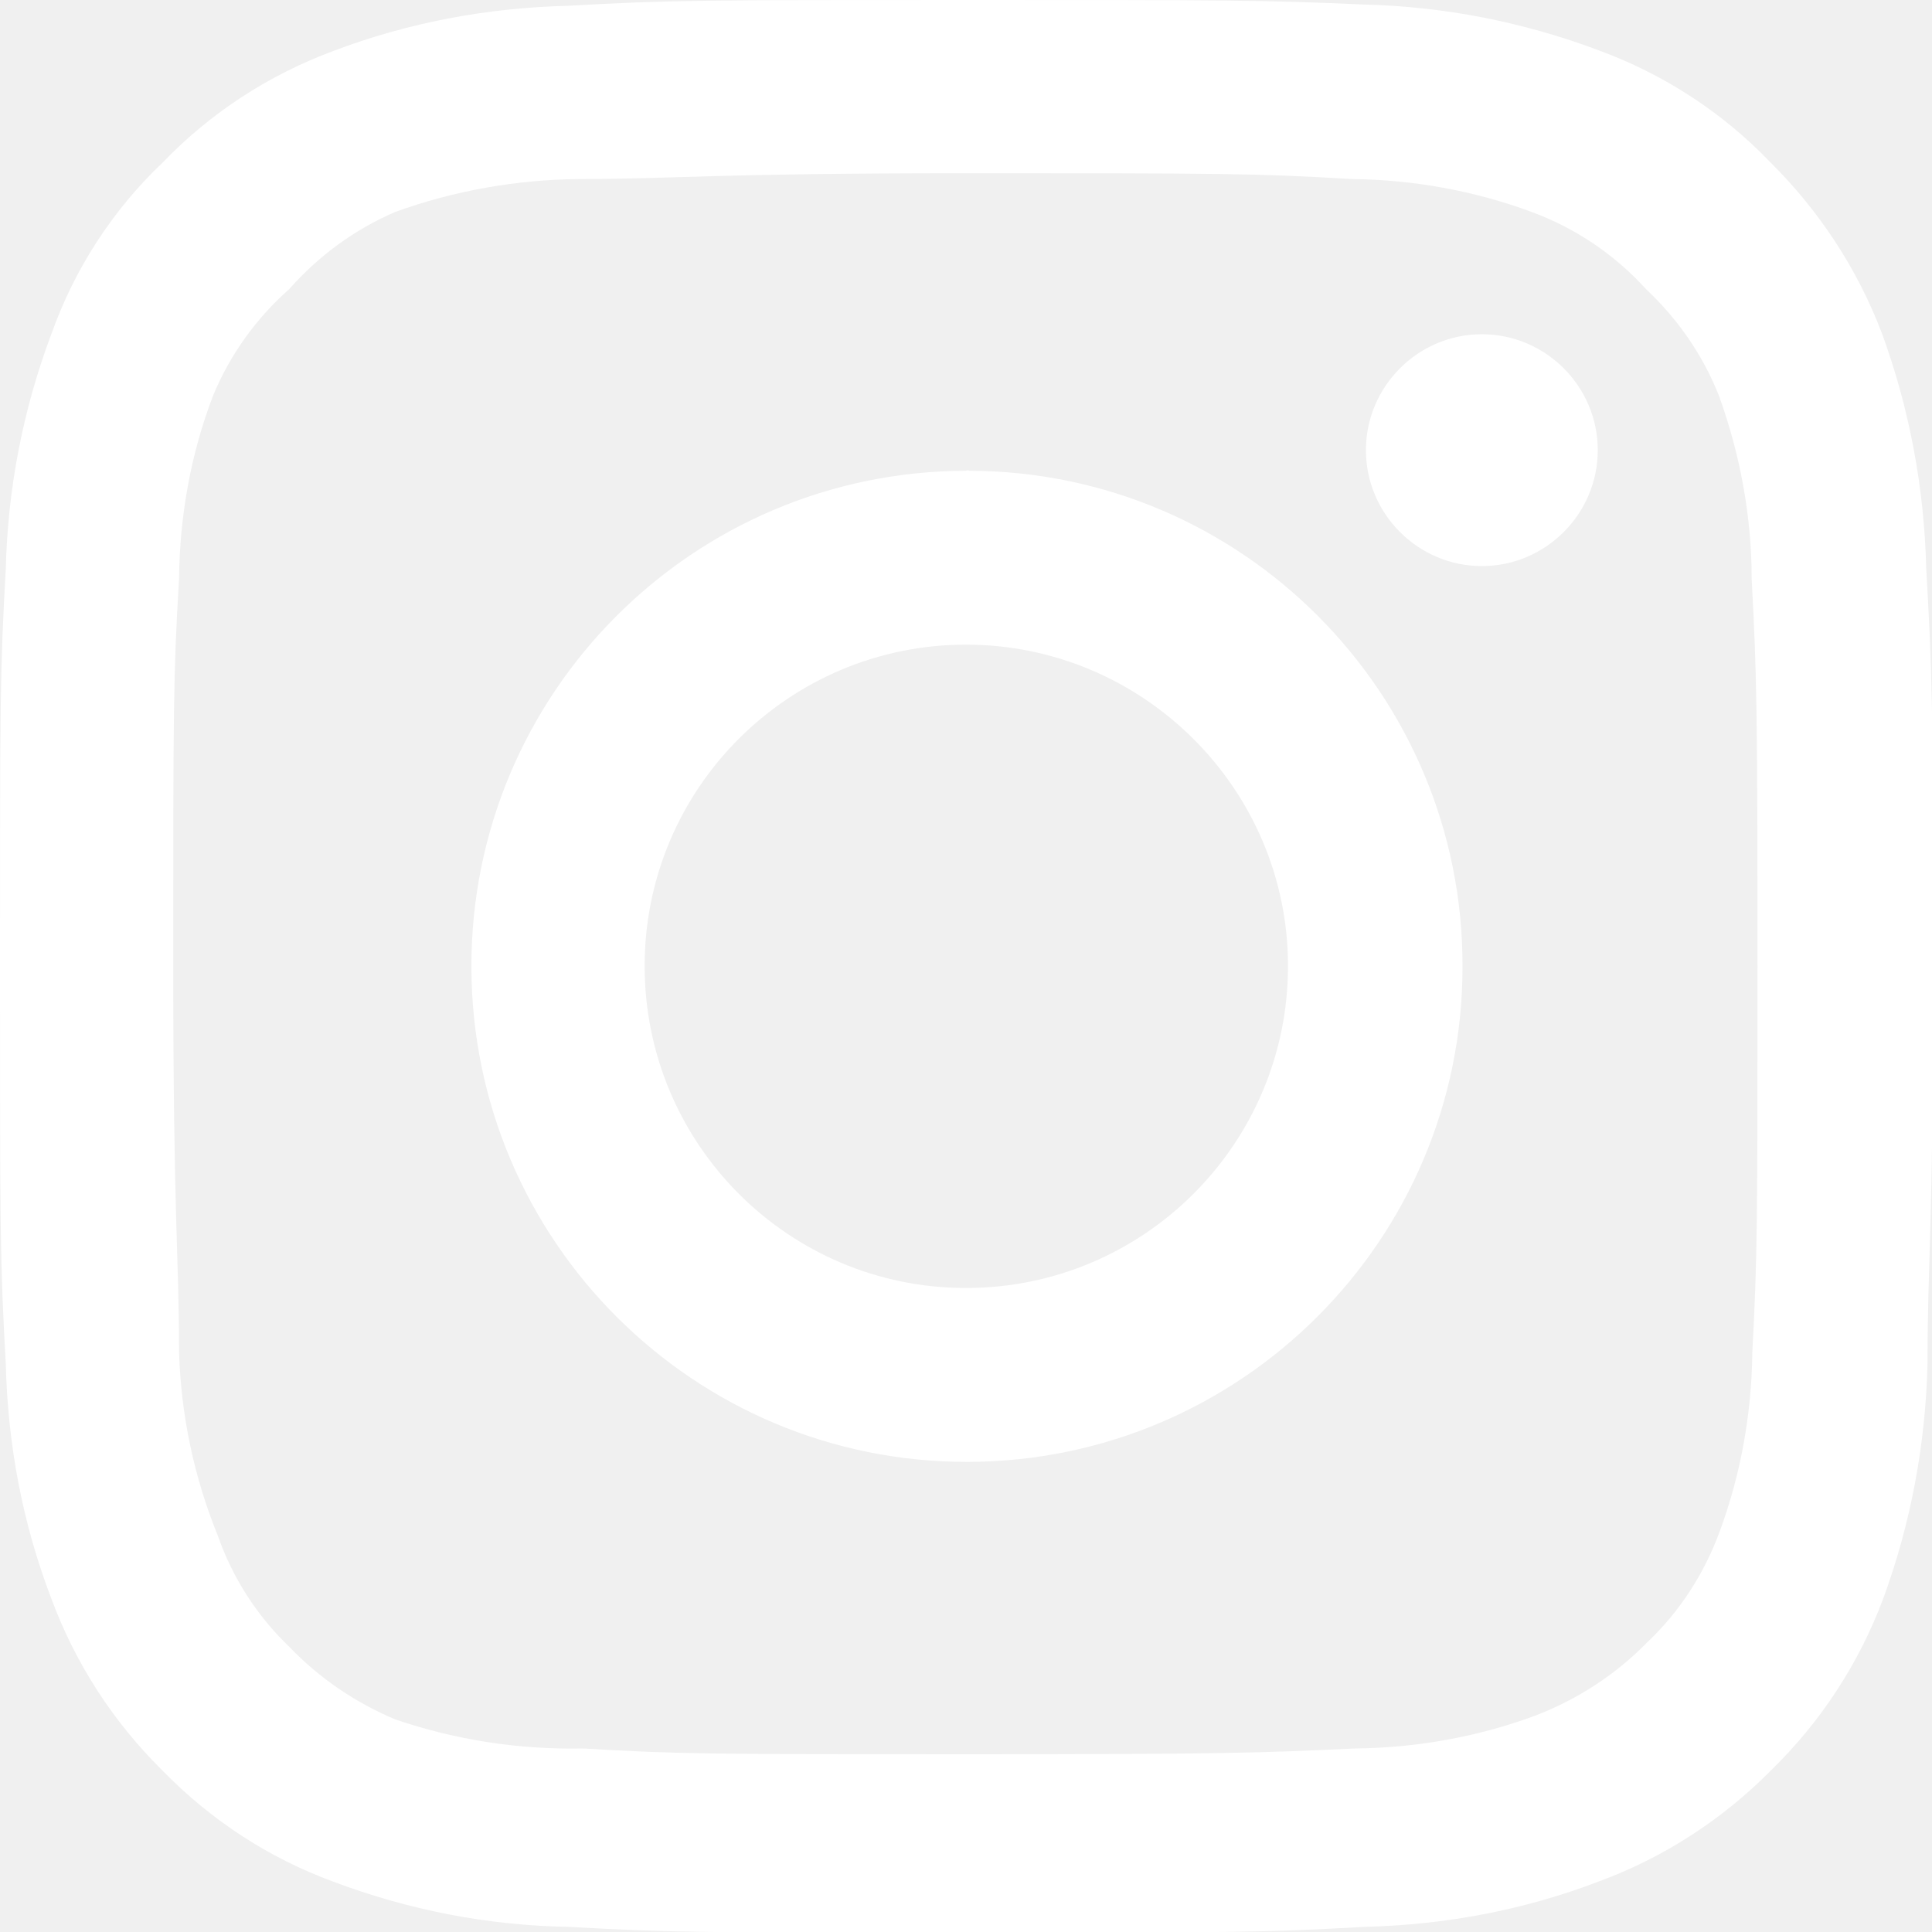
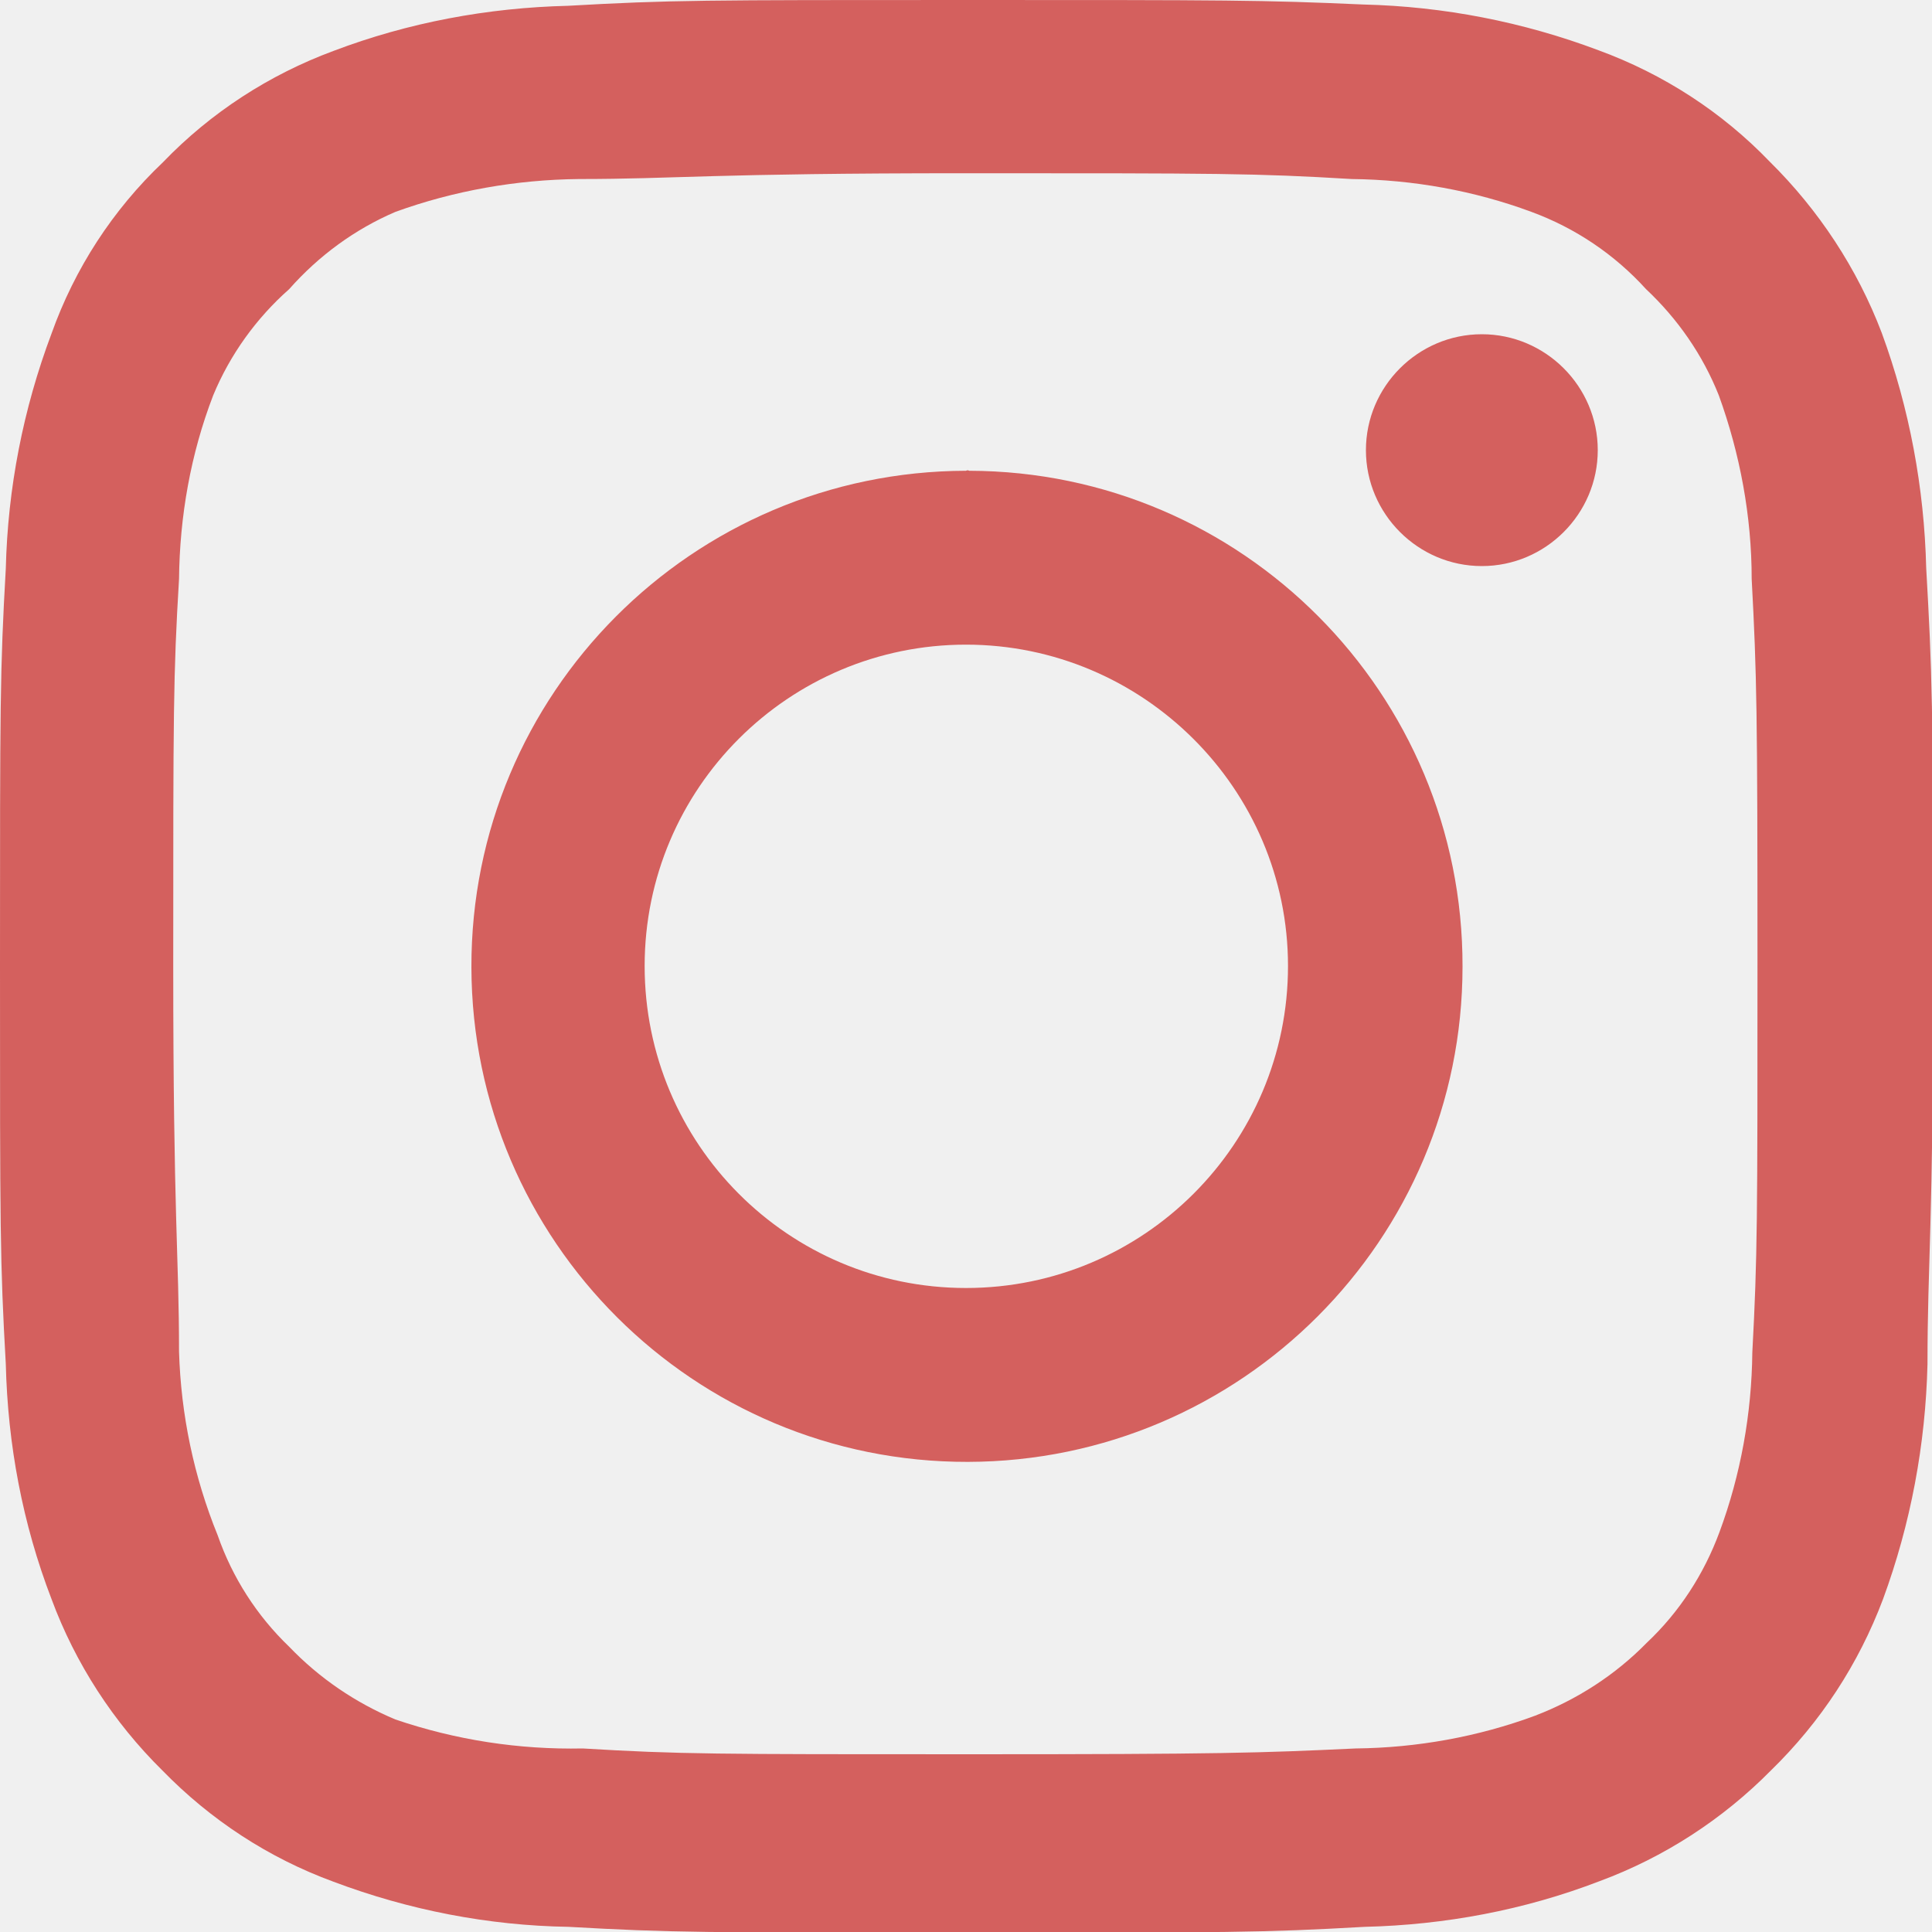
<svg xmlns="http://www.w3.org/2000/svg" version="1.1" id="Capa_1" x="0px" y="0px" viewBox="0 0 300 300" style="enable-background:new 0 0 300 300;" xml:space="preserve">
  <style type="text/css">
- 	.st0{fill:#FFFFFF;}
+ 	.st0{fill:#D4605E;}
</style>
  <g>
-     <path class="st0" d="M230.1,51.9L230.1,51.9c-9.9,0-18,8.1-18,18s8.1,18,18,18c9.9,0,18-8.1,18-18S240,51.9,230.1,51.9L230.1,51.9z    M299.1,88.2c-0.3-12.4-2.6-24.8-6.9-36.5c-3.8-10-9.8-19.1-17.4-26.6c-7.4-7.7-16.5-13.6-26.6-17.3c-11.7-4.4-24-6.8-36.5-7.1   C195.9,0,190.8,0,150,0s-45.9,0-61.8,0.9C75.7,1.2,63.4,3.5,51.8,7.9c-10,3.7-19.1,9.6-26.5,17.3C17.5,32.6,11.6,41.7,8,51.8   c-4.4,11.7-6.8,24-7.1,36.5C0,104.1,0,109.2,0,150s0,45.9,0.9,61.8c0.3,12.5,2.6,24.8,7.1,36.5c3.7,10,9.6,19.1,17.2,26.6   c7.5,7.7,16.5,13.6,26.6,17.3c11.7,4.4,24,6.8,36.5,7c15.9,0.9,21,0.9,61.8,0.9s45.9,0,61.8-0.9c12.5-0.3,24.8-2.6,36.5-7.1   c10-3.7,19.1-9.6,26.6-17.2c7.7-7.5,13.6-16.5,17.4-26.6c4.3-11.7,6.6-24,6.9-36.5c0-15.9,0.9-21,0.9-61.8S300,104.1,299.1,88.2z    M272.1,210c-0.1,9.5-1.8,19-5.1,27.9c-2.4,6.5-6.2,12.4-11.3,17.2c-4.9,5-10.8,8.8-17.3,11.3c-8.9,3.3-18.4,5-27.9,5.1   c-15,0.7-20.6,0.9-60,0.9s-45,0-60-0.9c-9.9,0.2-19.7-1.3-29.1-4.5c-6.2-2.6-11.8-6.4-16.5-11.3c-5-4.8-8.8-10.7-11.1-17.3   c-3.7-9.1-5.7-18.7-6-28.5c0-15-0.9-20.6-0.9-60s0-45,0.9-60c0.1-9.7,1.8-19.4,5.3-28.5c2.6-6.3,6.7-12,11.8-16.5   c4.6-5.2,10.2-9.3,16.5-12c9.1-3.3,18.8-5,28.5-5.1c15,0,20.6-0.9,60-0.9s45,0,60,0.9c9.5,0.1,19,1.8,27.9,5.1   c6.8,2.5,12.9,6.6,17.8,12c4.9,4.6,8.8,10.2,11.3,16.5c3.3,9.1,5.1,18.8,5.1,28.5c0.8,15,0.9,20.5,0.9,60S272.9,195,272.1,210z    M150,73.1c-42.5,0.1-76.9,34.6-76.8,77.1c0.1,42.5,34.6,76.9,77.1,76.8c42.4-0.1,76.8-34.5,76.8-76.9c0.1-42.4-34.2-76.9-76.6-77   C150.3,73,150.2,73,150,73.1z M150,200c-27.6,0-49.9-22.4-49.9-50s22.4-49.9,49.9-49.9s50,22.4,50,49.9l0,0   C200,177.6,177.6,200,150,200z" />
+     <path class="st0" d="M230.1,51.9L230.1,51.9c-9.9,0-18,8.1-18,18s8.1,18,18,18s18-8.1,18-18S240,51.9,230.1,51.9L230.1,51.9z    M299.1,88.2c-0.3-12.4-2.6-24.8-6.9-36.5c-3.8-10-9.8-19.1-17.4-26.6c-7.4-7.7-16.5-13.6-26.6-17.3c-11.7-4.4-24-6.8-36.5-7.1   C195.9,0,190.8,0,150,0s-45.9,0-61.8,0.9c-12.5,0.3-24.8,2.6-36.4,7c-10,3.7-19.1,9.6-26.5,17.3C17.5,32.6,11.6,41.7,8,51.8   c-4.4,11.7-6.8,24-7.1,36.5C0,104.1,0,109.2,0,150s0,45.9,0.9,61.8c0.3,12.5,2.6,24.8,7.1,36.5c3.7,10,9.6,19.1,17.2,26.6   c7.5,7.7,16.5,13.6,26.6,17.3c11.7,4.4,24,6.8,36.5,7c15.9,0.9,21,0.9,61.8,0.9s45.9,0,61.8-0.9c12.5-0.3,24.8-2.6,36.5-7.1   c10-3.7,19.1-9.6,26.6-17.2c7.7-7.5,13.6-16.5,17.4-26.6c4.3-11.7,6.6-24,6.9-36.5c0-15.9,0.9-21,0.9-61.8S300,104.1,299.1,88.2z    M272.1,210c-0.1,9.5-1.8,19-5.1,27.9c-2.4,6.5-6.2,12.4-11.3,17.2c-4.9,5-10.8,8.8-17.3,11.3c-8.9,3.3-18.4,5-27.9,5.1   c-15,0.7-20.6,0.9-60,0.9s-45,0-60-0.9c-9.9,0.2-19.7-1.3-29.1-4.5c-6.2-2.6-11.8-6.4-16.5-11.3c-5-4.8-8.8-10.7-11.1-17.3   c-3.7-9.1-5.7-18.7-6-28.5c0-15-0.9-20.6-0.9-60s0-45,0.9-60c0.1-9.7,1.8-19.4,5.3-28.5c2.6-6.3,6.7-12,11.8-16.5   c4.6-5.2,10.2-9.3,16.5-12c9.1-3.3,18.8-5,28.5-5.1c15,0,20.6-0.9,60-0.9s45,0,60,0.9c9.5,0.1,19,1.8,27.9,5.1   c6.8,2.5,12.9,6.6,17.8,12c4.9,4.6,8.8,10.2,11.3,16.5c3.3,9.1,5.1,18.8,5.1,28.5c0.8,15,0.9,20.5,0.9,60S272.9,195,272.1,210z    M150,73.1c-42.5,0.1-76.9,34.6-76.8,77.1s34.6,76.9,77.1,76.8c42.4-0.1,76.8-34.5,76.8-76.9c0.1-42.4-34.2-76.9-76.6-77   C150.3,73,150.2,73,150,73.1z M150,200c-27.6,0-49.9-22.4-49.9-50s22.4-49.9,49.9-49.9s50,22.4,50,49.9l0,0   C200,177.6,177.6,200,150,200z" />
  </g>
</svg>
